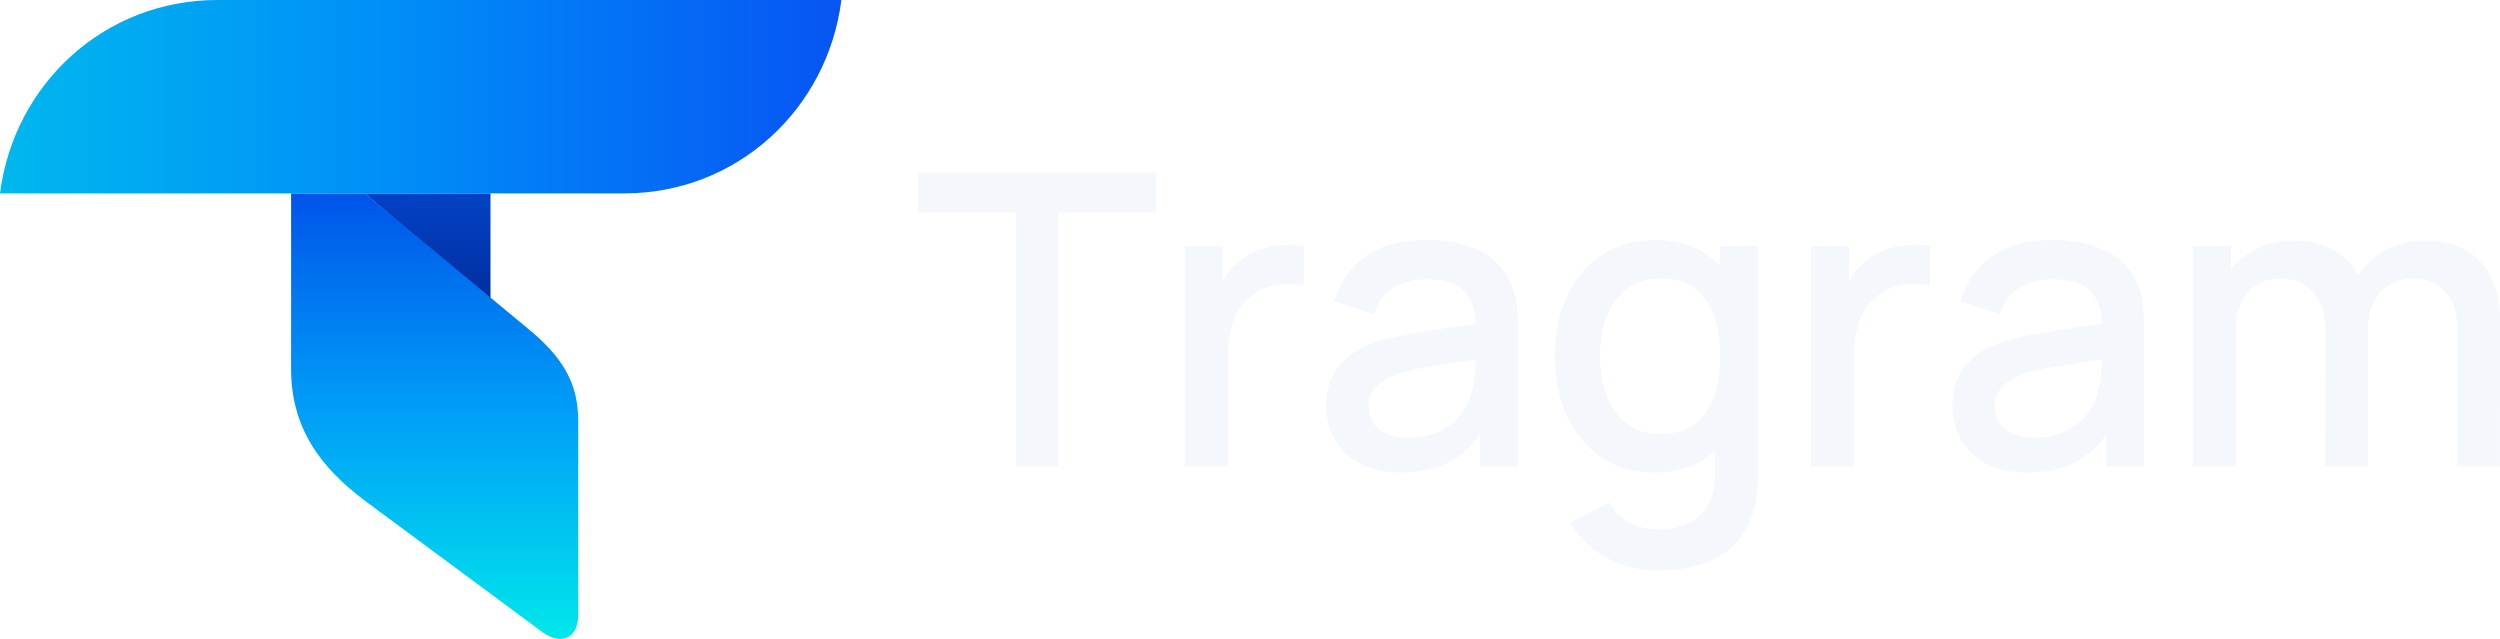
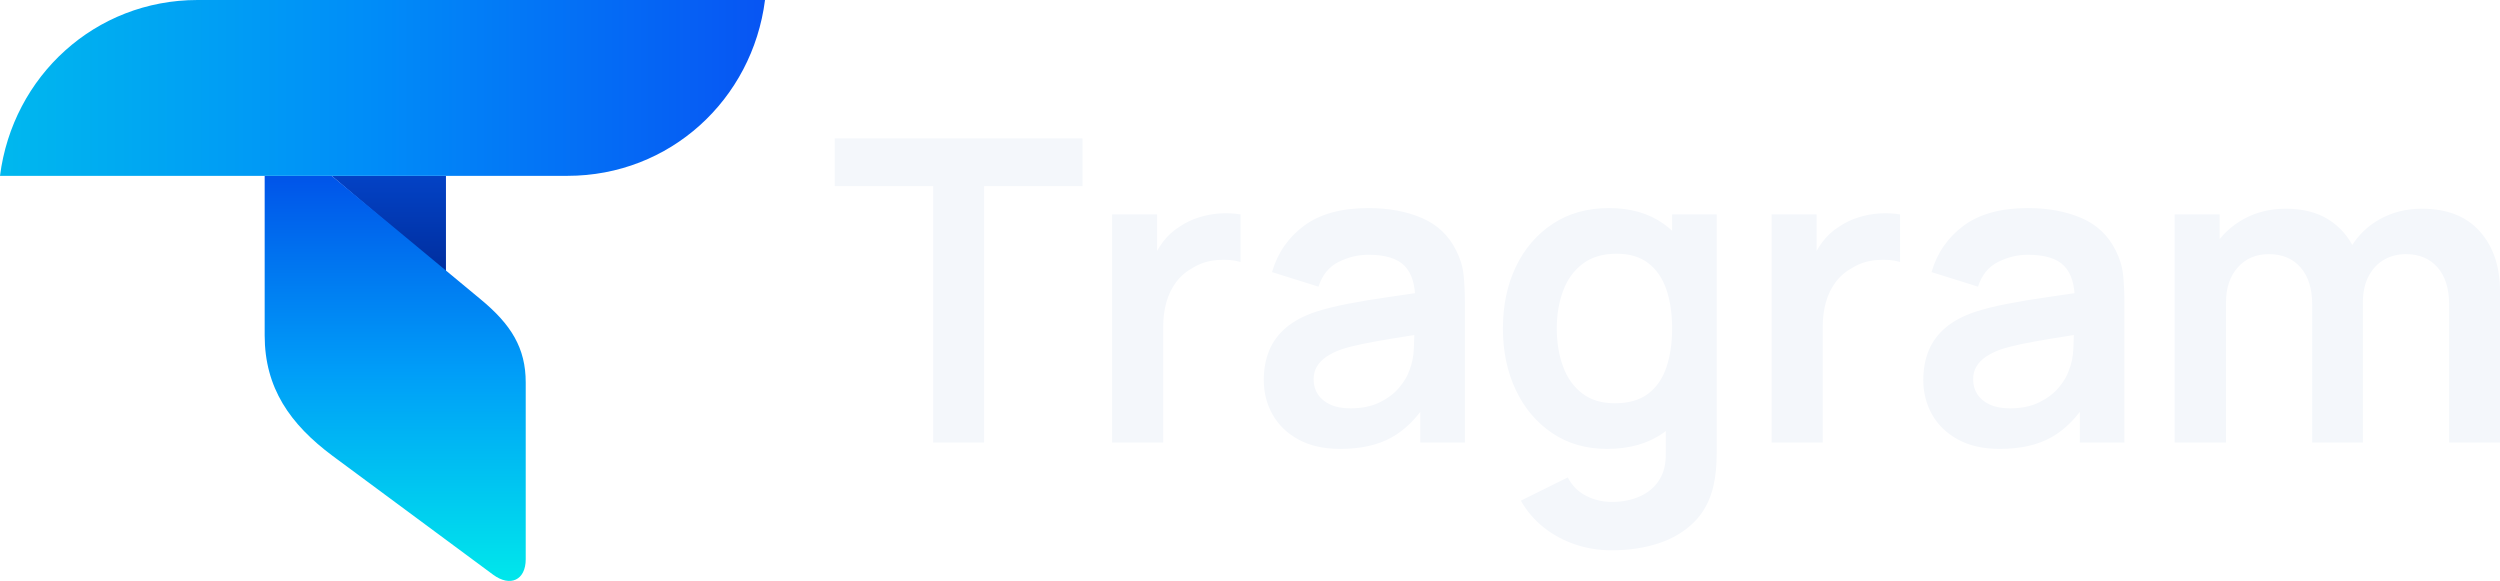
- <svg xmlns="http://www.w3.org/2000/svg" width="782.544" height="200" viewBox="0 0 2507.721 640.915" fill="none">
+ <svg xmlns="http://www.w3.org/2000/svg" width="860.682" height="200" viewBox="0 0 2758.122 640.915" fill="none">
  <defs>
    <linearGradient id="gFold" x1="429" y1="194" x2="429" y2="301" gradientUnits="userSpaceOnUse">
      <stop stop-color="#0342C5" />
      <stop offset="1" stop-color="#002E9E" />
    </linearGradient>
    <linearGradient id="gStem" x1="436" y1="194" x2="436" y2="640.926" gradientUnits="userSpaceOnUse">
      <stop stop-color="#0054E9" />
      <stop offset="0.48" stop-color="#009DF8" />
      <stop offset="1" stop-color="#00E7EB" />
    </linearGradient>
    <linearGradient id="gTop" x1="0" y1="97" x2="844" y2="97" gradientUnits="userSpaceOnUse">
      <stop stop-color="#00B8EE" />
      <stop offset="0.48" stop-color="#008DF8" />
      <stop offset="1" stop-color="#0755F3" />
    </linearGradient>
  </defs>
  <path d="M366 194H492V301L366 194Z" fill="url(#gFold)" />
  <path d="M292 194H366L530 330C564 358 580 384 580 422V617C580 640 563 648 544 634L367 503C320 468 292 428 292 370V194Z" fill="url(#gStem)" />
  <path d="M0 194C14 84 105 0 218 0H844C830 110 739 194 626 194H0Z" fill="url(#gTop)" />
-   <g fill="#F4F7FB" transform="translate(916.772 467.868) scale(1.97021)">
-     <path d="M51.9 0V-129.2H2.1V-149.6H123.3V-129.2H73.6V0Z" />
-     <path d="M137.9 0V-112.2H157.2V-85L154.5 -88.5Q156.6 -93.9 159.9 -98.5Q163.3 -103 167.6 -105.9Q171.9 -109 177.1 -110.7Q182.4 -112.4 187.9 -112.8Q193.4 -113.2 198.5 -112.2V-91.9Q193 -93.3 186.3 -92.7Q179.6 -92.1 174 -88.4Q168.7 -85 165.6 -80.1Q162.5 -75.2 161.2 -69.3Q159.8 -63.3 159.8 -56.6V0Z" />
-     <path d="M247.8 3.1Q235.4 3.1 227 -1.5Q218.5 -6.1 214.2 -13.8Q209.9 -21.4 209.9 -30.6Q209.9 -39.1 212.9 -45.5Q215.9 -52 221.9 -56.5Q227.8 -61 236.4 -63.8Q243.9 -66 253.3 -67.6Q262.8 -69.3 273.2 -70.8Q283.7 -72.2 294 -73.7L286.1 -69.3Q286.3 -82.5 280.5 -88.9Q274.8 -95.3 260.7 -95.3Q251.9 -95.3 244.5 -91.2Q237.1 -87.1 234.2 -77.6L214 -83.9Q218.1 -98.3 229.8 -106.8Q241.5 -115.3 260.9 -115.3Q276 -115.3 287.2 -110.2Q298.3 -105.1 303.5 -93.9Q306.2 -88.4 306.9 -82.3Q307.5 -76.2 307.5 -69.1V0H288.3V-25.7L292 -22.3Q285 -9.5 274.3 -3.2Q263.5 3.1 247.8 3.1ZM251.7 -14.7Q260.9 -14.7 267.6 -17.9Q274.2 -21.2 278.3 -26.3Q282.3 -31.4 283.6 -36.9Q285.4 -41.9 285.6 -48.1Q285.9 -54.3 285.9 -58.1L292.9 -55.5Q282.7 -53.9 274.2 -52.7Q265.8 -51.4 259 -50.2Q252.2 -49 246.9 -47.4Q242.4 -45.8 239 -43.6Q235.5 -41.5 233.4 -38.3Q231.4 -35.2 231.4 -30.8Q231.4 -26.4 233.6 -22.7Q235.8 -19 240.3 -16.8Q244.7 -14.7 251.7 -14.7Z" />
-     <path d="M378.7 53Q369.6 53 361.2 50.2Q352.7 47.4 345.7 41.9Q338.8 36.5 334.2 28.5L354.2 18.3Q357.9 25.5 364.6 28.8Q371.4 32.1 378.9 32.1Q388.1 32.1 394.7 28.8Q401.2 25.6 404.6 19Q408 12.5 407.9 2.8V-28.6H410.5V-112.2H429.7V3Q429.7 7.5 429.4 11.5Q429.1 15.6 428.2 19.6Q425.8 31 419.1 38.3Q412.4 45.7 402.1 49.4Q391.8 53 378.7 53ZM377 3.1Q361.3 3.1 349.9 -4.7Q338.6 -12.5 332.4 -25.9Q326.2 -39.4 326.2 -56.2Q326.2 -73.2 332.4 -86.5Q338.7 -99.9 350.1 -107.6Q361.6 -115.3 377.4 -115.3Q393.3 -115.3 404.2 -107.6Q415 -99.9 420.6 -86.5Q426.2 -73.1 426.2 -56.2Q426.2 -39.4 420.5 -26Q414.9 -12.6 404 -4.7Q393.1 3.1 377 3.1ZM380 -16.5Q390.7 -16.5 397.5 -21.6Q404.2 -26.7 407.4 -35.6Q410.5 -44.6 410.5 -56.2Q410.5 -67.9 407.3 -76.8Q404.1 -85.7 397.5 -90.7Q390.9 -95.7 380.7 -95.7Q369.9 -95.7 363 -90.4Q356 -85.1 352.6 -76.2Q349.3 -67.2 349.3 -56.2Q349.3 -45.1 352.6 -36.1Q356 -27.1 362.8 -21.8Q369.6 -16.5 380 -16.5Z" />
-     <path d="M456.7 0V-112.2H476V-85L473.3 -88.5Q475.4 -93.9 478.7 -98.5Q482.1 -103 486.4 -105.9Q490.7 -109 495.9 -110.7Q501.2 -112.4 506.7 -112.8Q512.2 -113.2 517.3 -112.2V-91.9Q511.8 -93.3 505.1 -92.7Q498.4 -92.1 492.8 -88.4Q487.5 -85 484.4 -80.1Q481.3 -75.2 480 -69.3Q478.6 -63.3 478.6 -56.6V0Z" />
-     <path d="M566.7 3.1Q554.2 3.1 545.8 -1.5Q537.3 -6.1 533 -13.8Q528.7 -21.4 528.7 -30.6Q528.7 -39.1 531.7 -45.5Q534.8 -52 540.7 -56.5Q546.6 -61 555.2 -63.8Q562.7 -66 572.2 -67.6Q581.6 -69.3 592.1 -70.8Q602.5 -72.2 612.8 -73.7L604.9 -69.3Q605.1 -82.5 599.3 -88.9Q593.6 -95.3 579.5 -95.3Q570.7 -95.3 563.3 -91.2Q555.9 -87.1 553 -77.6L532.8 -83.9Q536.9 -98.3 548.6 -106.8Q560.3 -115.3 579.7 -115.3Q594.8 -115.3 606 -110.2Q617.2 -105.1 622.4 -93.9Q625.1 -88.4 625.7 -82.3Q626.3 -76.2 626.3 -69.1V0H607.1V-25.7L610.8 -22.3Q603.9 -9.5 593.1 -3.2Q582.3 3.1 566.7 3.1ZM570.5 -14.7Q579.7 -14.7 586.4 -17.9Q593 -21.2 597.1 -26.3Q601.2 -31.4 602.4 -36.9Q604.2 -41.9 604.4 -48.1Q604.7 -54.3 604.7 -58.1L611.8 -55.5Q601.5 -53.9 593 -52.7Q584.6 -51.4 577.8 -50.2Q571 -49 565.7 -47.4Q561.2 -45.8 557.8 -43.6Q554.3 -41.5 552.3 -38.3Q550.2 -35.2 550.2 -30.8Q550.2 -26.4 552.4 -22.7Q554.6 -19 559.1 -16.8Q563.5 -14.7 570.5 -14.7Z" />
-     <path d="M785.7 0 785.8 -69.9Q785.8 -82.1 779.6 -88.9Q773.3 -95.7 763.2 -95.7Q756.9 -95.7 751.8 -92.8Q746.6 -90 743.5 -84.3Q740.3 -78.7 740.3 -70.1L729.8 -75.4Q729.6 -87.3 734.8 -96.2Q740.1 -105.2 749.1 -110.1Q758.2 -115 769.4 -115Q787.6 -115 797.6 -104.1Q807.5 -93.2 807.5 -75.1L807.4 0ZM651.1 0V-112.2H670.5V-79.8H673V0ZM718.5 0 718.6 -69.5Q718.6 -81.8 712.4 -88.7Q706.2 -95.7 695.8 -95.7Q685.5 -95.7 679.2 -88.6Q673 -81.6 673 -70.1L662.6 -76.8Q662.6 -87.8 667.9 -96.4Q673.2 -105.1 682.2 -110Q691.2 -115 702.7 -115Q714.6 -115 723 -110Q731.5 -105 735.9 -95.9Q740.3 -86.9 740.3 -74.9L740.2 0Z" />
-   </g>
+   <path fill="#F4F7FB" transform="translate(916.249 488.261)" d="M113.267 0V-282.935H4.661V-335.606H278.041V-282.935H169.435V0ZM310.669 0V-251.705H360.311V-190.41L354.251 -198.334Q358.912 -210.919 366.72 -221.291Q374.527 -231.662 385.481 -238.42Q394.804 -244.713 406.107 -248.325Q417.411 -251.938 429.297 -252.754Q441.183 -253.569 452.37 -251.705V-199.266Q441.183 -202.529 426.616 -201.364Q412.05 -200.199 400.397 -193.207Q388.744 -186.914 381.403 -177.126Q374.061 -167.337 370.565 -154.868Q367.07 -142.4 367.07 -127.95V0ZM562.374 6.992Q535.106 6.992 516.228 -3.379Q497.35 -13.751 487.678 -30.997Q478.006 -48.243 478.006 -68.986Q478.006 -87.164 484.066 -101.731Q490.125 -116.297 502.711 -126.901Q515.296 -137.505 535.339 -144.264Q550.488 -149.158 570.881 -153.12Q591.273 -157.082 615.162 -160.462Q639.051 -163.841 665.153 -167.803L645.11 -156.383Q645.343 -182.486 633.457 -194.838Q621.571 -207.19 593.371 -207.19Q576.357 -207.19 560.509 -199.266Q544.661 -191.342 538.369 -171.998L487.095 -188.079Q496.418 -220.009 522.637 -239.353Q548.856 -258.697 593.371 -258.697Q626.932 -258.697 652.452 -247.743Q677.972 -236.789 690.324 -211.852Q697.083 -198.567 698.481 -184.7Q699.879 -170.833 699.879 -154.519V0H650.704V-54.536L658.861 -45.68Q641.847 -18.412 619.124 -5.71Q596.401 6.992 562.374 6.992ZM573.561 -37.756Q592.672 -37.756 606.189 -44.514Q619.707 -51.273 627.747 -61.062Q635.788 -70.85 638.585 -79.473Q643.013 -90.194 643.595 -104.061Q644.178 -117.928 644.178 -126.552L661.424 -121.424Q636.021 -117.462 617.842 -114.432Q599.663 -111.403 586.612 -108.723Q573.561 -106.042 563.539 -102.779Q553.751 -99.284 546.992 -94.622Q540.233 -89.961 536.621 -83.902Q533.008 -77.842 533.008 -69.685Q533.008 -60.363 537.67 -53.254Q542.331 -46.146 551.304 -41.951Q560.276 -37.756 573.561 -37.756ZM861.623 118.861Q840.648 118.861 821.42 112.335Q802.193 105.809 786.811 93.574Q771.429 81.338 761.64 64.092L813.38 38.455Q820.604 52.205 833.772 58.848Q846.94 65.49 861.856 65.49Q879.336 65.49 893.086 59.314Q906.837 53.138 914.411 41.135Q921.986 29.133 921.519 11.187V-60.363H928.511V-251.705H977.687V12.119Q977.687 21.675 976.871 30.414Q976.055 39.154 974.191 47.544Q968.598 72.016 952.749 87.747Q936.901 103.479 913.479 111.17Q890.056 118.861 861.623 118.861ZM856.729 6.992Q822.003 6.992 796.133 -10.488Q770.263 -27.967 756.047 -58.032Q741.83 -88.097 741.83 -125.852Q741.83 -164.074 756.163 -194.022Q770.497 -223.971 796.832 -241.334Q823.168 -258.697 858.826 -258.697Q894.718 -258.697 919.072 -241.334Q943.427 -223.971 956.012 -193.906Q968.598 -163.841 968.598 -125.852Q968.598 -88.33 956.012 -58.148Q943.427 -27.967 918.49 -10.488Q893.552 6.992 856.729 6.992ZM865.352 -43.349Q887.959 -43.349 901.826 -53.72Q915.693 -64.092 922.102 -82.736Q928.511 -101.381 928.511 -125.852Q928.511 -150.557 922.102 -169.085Q915.693 -187.613 902.175 -197.985Q888.658 -208.356 867.216 -208.356Q844.61 -208.356 829.927 -197.285Q815.244 -186.215 808.252 -167.454Q801.26 -148.692 801.26 -125.852Q801.26 -102.779 808.136 -84.018Q815.011 -65.257 829.228 -54.303Q843.444 -43.349 865.352 -43.349ZM1038.283 0V-251.705H1087.924V-190.41L1081.865 -198.334Q1086.526 -210.919 1094.333 -221.291Q1102.141 -231.662 1113.095 -238.42Q1122.417 -244.713 1133.721 -248.325Q1145.024 -251.938 1156.91 -252.754Q1168.796 -253.569 1179.983 -251.705V-199.266Q1168.796 -202.529 1154.23 -201.364Q1139.664 -200.199 1128.011 -193.207Q1116.358 -186.914 1109.016 -177.126Q1101.675 -167.337 1098.179 -154.868Q1094.683 -142.4 1094.683 -127.95V0ZM1289.987 6.992Q1262.719 6.992 1243.841 -3.379Q1224.964 -13.751 1215.292 -30.997Q1205.62 -48.243 1205.62 -68.986Q1205.62 -87.164 1211.679 -101.731Q1217.739 -116.297 1230.324 -126.901Q1242.909 -137.505 1262.952 -144.264Q1278.101 -149.158 1298.494 -153.12Q1318.887 -157.082 1342.775 -160.462Q1366.664 -163.841 1392.767 -167.803L1372.724 -156.383Q1372.957 -182.486 1361.071 -194.838Q1349.185 -207.19 1320.984 -207.19Q1303.971 -207.19 1288.123 -199.266Q1272.275 -191.342 1265.982 -171.998L1214.709 -188.079Q1224.031 -220.009 1250.251 -239.353Q1276.47 -258.697 1320.984 -258.697Q1354.545 -258.697 1380.065 -247.743Q1405.585 -236.789 1417.937 -211.852Q1424.696 -198.567 1426.094 -184.7Q1427.493 -170.833 1427.493 -154.519V0H1378.317V-54.536L1386.474 -45.68Q1369.461 -18.412 1346.737 -5.71Q1324.014 6.992 1289.987 6.992ZM1301.174 -37.756Q1320.285 -37.756 1333.803 -44.514Q1347.32 -51.273 1355.361 -61.062Q1363.401 -70.85 1366.198 -79.473Q1370.626 -90.194 1371.209 -104.061Q1371.791 -117.928 1371.791 -126.552L1389.038 -121.424Q1363.634 -117.462 1345.456 -114.432Q1327.277 -111.403 1314.226 -108.723Q1301.174 -106.042 1291.153 -102.779Q1281.364 -99.284 1274.605 -94.622Q1267.847 -89.961 1264.234 -83.902Q1260.622 -77.842 1260.622 -69.685Q1260.622 -60.363 1265.283 -53.254Q1269.944 -46.146 1278.917 -41.951Q1287.89 -37.756 1301.174 -37.756ZM1785.706 0V-152.887Q1785.706 -178.757 1772.888 -193.323Q1760.069 -207.89 1738.162 -207.89Q1724.644 -207.89 1713.924 -201.713Q1703.203 -195.537 1696.91 -183.535Q1690.618 -171.532 1690.618 -154.985L1665.68 -169.668Q1665.447 -195.77 1677.45 -215.697Q1689.452 -235.624 1709.962 -246.811Q1730.471 -257.997 1755.641 -257.997Q1797.359 -257.997 1819.616 -232.944Q1841.874 -207.89 1841.874 -167.104V0ZM1482.961 0V-251.705H1532.603V-173.63H1539.595V0ZM1634.683 0V-152.188Q1634.683 -178.524 1621.865 -193.207Q1609.047 -207.89 1586.906 -207.89Q1565.464 -207.89 1552.529 -193.207Q1539.595 -178.524 1539.595 -154.985L1514.424 -171.765Q1514.424 -196.237 1526.543 -215.814Q1538.662 -235.391 1559.288 -246.694Q1579.914 -257.997 1605.551 -257.997Q1633.751 -257.997 1652.745 -245.995Q1671.74 -233.992 1681.179 -213.366Q1690.618 -192.741 1690.618 -166.871V0Z" />
</svg>
